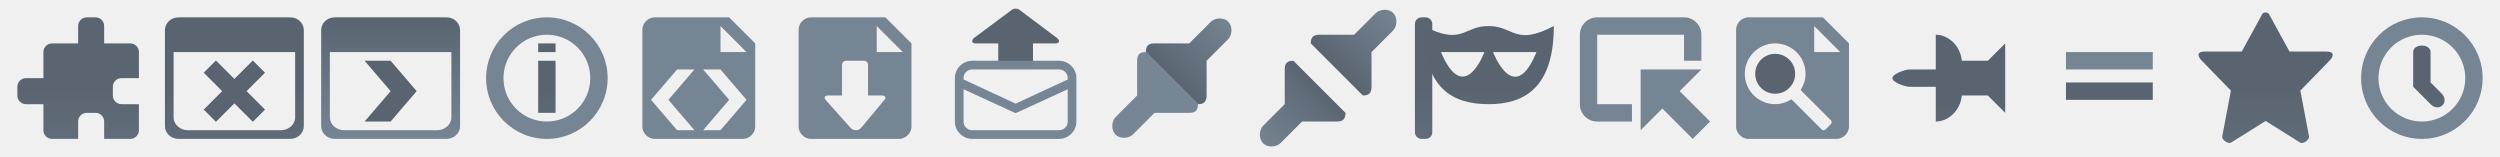
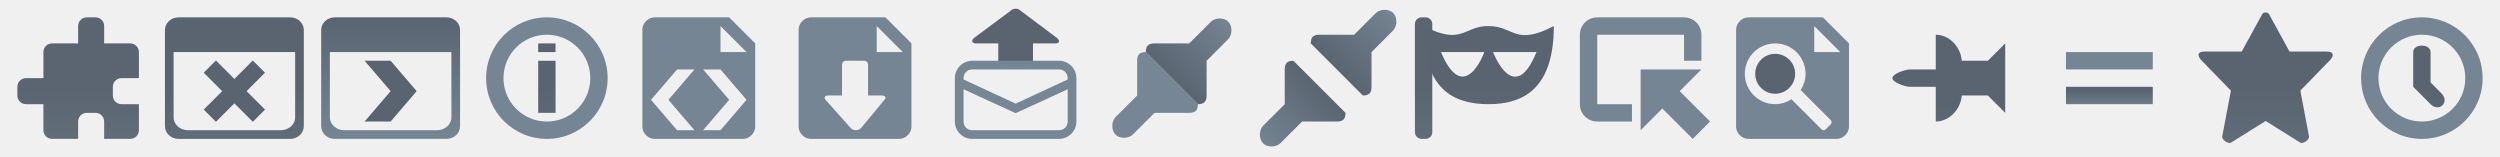
<svg xmlns="http://www.w3.org/2000/svg" xmlns:xlink="http://www.w3.org/1999/xlink" width="288" height="18" id="svg2" version="1.1">
  <defs id="defs4">
    <linearGradient id="linearGradient-win" x1="5" y1="1021.362" x2="5" y2="1029.362" gradientUnits="userSpaceOnUse" gradientTransform="matrix(1.5,0,0,1.75,-4.5,-769.0216)">
      <stop style="stop-color:#596470;stop-opacity:1;" offset="0" id="stop3820" />
      <stop style="stop-color:#768593;stop-opacity:1;" offset="1" id="stop3822" />
    </linearGradient>
    <linearGradient id="linearGradient-linux" x1="23" y1="1021.362" x2="23" y2="1029.362" gradientUnits="userSpaceOnUse" gradientTransform="matrix(1.5,0,0,1.75,-13.5,-769.0216)">
      <stop style="stop-color:#625e53;stop-opacity:1;" offset="0" id="stop3832" />
      <stop style="stop-color:#868172;stop-opacity:1;" offset="1" id="stop3834" />
    </linearGradient>
    <linearGradient id="linearGradient-mac" x1="41" y1="1021.362" x2="41" y2="1029.362" gradientUnits="userSpaceOnUse" gradientTransform="matrix(1.5,0,0,1.75,-22.5,-787.0216)">
      <stop id="stop3844" offset="0" style="stop-color:#7c7c7c;stop-opacity:1;" />
      <stop id="stop3846" offset="1" style="stop-color:#a2a2a2;stop-opacity:1;" />
    </linearGradient>
    <linearGradient xlink:href="#linearGradient-win" id="linearGradient4213" x1="0" y1="1036.362" x2="0" y2="1050.362" gradientUnits="userSpaceOnUse" />
    <linearGradient xlink:href="#linearGradient-win" id="linearGradient4231" x1="23.469" y1="1044.862" x2="30.531" y2="1044.862" gradientUnits="userSpaceOnUse" />
    <linearGradient xlink:href="#linearGradient-win" id="linearGradient4247" x1="42" y1="1044.862" x2="48" y2="1044.862" gradientUnits="userSpaceOnUse" />
    <linearGradient xlink:href="#linearGradient-win" id="linearGradient4255" x1="54" y1="2" x2="54" y2="16" gradientUnits="userSpaceOnUse" />
    <linearGradient xlink:href="#linearGradient-win" id="linearGradient4263" x1="54" y1="1036.362" x2="54" y2="1050.362" gradientUnits="userSpaceOnUse" />
    <linearGradient xlink:href="#linearGradient-win" id="linearGradient4271" x1="54" y1="1036.362" x2="54" y2="1050.362" gradientUnits="userSpaceOnUse" />
    <linearGradient xlink:href="#linearGradient-win" id="linearGradient4279" x1="72" y1="2" x2="72" y2="16" gradientUnits="userSpaceOnUse" />
    <linearGradient xlink:href="#linearGradient-win" id="linearGradient4287" x1="90" y1="2" x2="90" y2="16" gradientUnits="userSpaceOnUse" />
    <linearGradient xlink:href="#linearGradient-win" id="linearGradient4295" x1="108" y1="1035.362" x2="108" y2="1050.362" gradientUnits="userSpaceOnUse" />
    <linearGradient xlink:href="#linearGradient-win" id="linearGradient4303" x1="108" y1="2" x2="108" y2="16" gradientUnits="userSpaceOnUse" />
    <linearGradient xlink:href="#linearGradient-win" id="linearGradient4351" x1="162" y1="1036.362" x2="162" y2="1050.362" gradientUnits="userSpaceOnUse" />
    <linearGradient xlink:href="#linearGradient-win" id="linearGradient4359" x1="162" y1="1036.362" x2="162" y2="1050.362" gradientUnits="userSpaceOnUse" />
    <linearGradient xlink:href="#linearGradient-win" id="linearGradient4369" x1="180" y1="2" x2="180" y2="16" gradientUnits="userSpaceOnUse" />
    <linearGradient xlink:href="#linearGradient-win" id="linearGradient4377" x1="189" y1="8" x2="196" y2="15" gradientUnits="userSpaceOnUse" />
    <linearGradient xlink:href="#linearGradient-win" id="linearGradient4385" x1="198" y1="2" x2="198" y2="16" gradientUnits="userSpaceOnUse" />
    <linearGradient xlink:href="#linearGradient-win" id="linearGradient4393" x1="202" y1="26.5" x2="209" y2="26.5" gradientUnits="userSpaceOnUse" />
    <linearGradient xlink:href="#linearGradient-win" id="linearGradient4401" x1="216" y1="1037.362" x2="216" y2="1049.362" gradientUnits="userSpaceOnUse" />
    <linearGradient xlink:href="#linearGradient-win" id="linearGradient4409" x1="234" y1="6" x2="234" y2="8" gradientUnits="userSpaceOnUse" />
-     <linearGradient xlink:href="#linearGradient-win" id="linearGradient4417" x1="234" y1="1044.362" x2="234" y2="1046.362" gradientUnits="userSpaceOnUse" />
+     <linearGradient xlink:href="#linearGradient-win" id="linearGradient4417" x1="234" y1="1044.362" x2="234" y2="1046.362" gradientUnits="userSpaceOnUse" gradientTransform="translate(0,0.5)" />
    <linearGradient xlink:href="#linearGradient-win" id="linearGradient4445" x1="252" y1="1036.362" x2="252" y2="1050.362" gradientUnits="userSpaceOnUse" />
    <linearGradient xlink:href="#linearGradient-win" id="linearGradient4453" x1="270" y1="2" x2="270" y2="16" gradientUnits="userSpaceOnUse" />
    <linearGradient xlink:href="#linearGradient-win" id="linearGradient4461" x1="270" y1="1036.362" x2="270" y2="1050.362" gradientUnits="userSpaceOnUse" />
    <linearGradient xlink:href="#linearGradient-win" id="linearGradient4567" gradientUnits="userSpaceOnUse" x1="18" y1="1036.362" x2="18" y2="1050.362" />
    <linearGradient xlink:href="#linearGradient-win" id="linearGradient4973" gradientUnits="userSpaceOnUse" x1="135" y1="1043.362" x2="128" y2="1050.362" />
    <filter id="filter5189-7" color-interpolation-filters="sRGB" x="-0.5" y="-0.25" width="2" height="1.5">
      <feGaussianBlur id="feGaussianBlur5191-6" stdDeviation="1" result="result8" />
      <feOffset id="feOffset5193-1" dx="0" dy="1" result="result11" />
      <feComposite id="feComposite5195-4" in2="result11" result="result6" in="SourceGraphic" operator="atop" />
      <feFlood id="feFlood5197-2" result="result10" in="result6" flood-opacity="0.25" flood-color="rgb(0,0,0)" />
      <feBlend id="feBlend5199-3" in2="result10" mode="normal" in="result6" result="result12" />
      <feComposite id="feComposite5201-2" in2="SourceGraphic" result="fbSourceGraphic" operator="atop" />
      <feColorMatrix result="fbSourceGraphicAlpha" in="fbSourceGraphic" values="0 0 0 -1 0 0 0 0 -1 0 0 0 0 -1 0 0 0 0 1 0" id="feColorMatrix2930-2" type="luminanceToAlpha" />
      <feGaussianBlur id="feGaussianBlur2932-1" stdDeviation="1" result="result8" in="fbSourceGraphic" />
      <feOffset id="feOffset2934-6" dx="0" dy="0" result="result11" />
      <feComposite id="feComposite2936-8" in2="result11" result="result6" in="fbSourceGraphic" operator="atop" />
      <feFlood id="feFlood2938-5" result="result10" in="result6" flood-opacity="1" flood-color="rgb(48,48,48)" />
      <feBlend id="feBlend2940-7" in2="result10" mode="normal" in="result6" result="result13" />
      <feComposite id="feComposite2942-6" in2="fbSourceGraphic" result="fbSourceGraphic" operator="atop" />
      <feColorMatrix result="fbSourceGraphicAlpha" in="fbSourceGraphic" values="0 0 0 -1 0 0 0 0 -1 0 0 0 0 -1 0 0 0 0 1 0" id="feColorMatrix3252-1" />
      <feGaussianBlur id="feGaussianBlur3254-8" in="fbSourceGraphicAlpha" stdDeviation="0.4" result="blur" />
      <feColorMatrix id="feColorMatrix3256-9" result="bluralpha" type="matrix" values="-1 0 0 0 1 0 -1 0 0 1 0 0 -1 0 1 0 0 0 0.25 0 " />
      <feOffset id="feOffset3258-2" in="bluralpha" dx="0" dy="1" result="offsetBlur" />
      <feMerge id="feMerge3260-7" result="fbSourceGraphic">
        <feMergeNode id="feMergeNode3262-9" in="offsetBlur" />
        <feMergeNode id="feMergeNode3264-5" in="fbSourceGraphic" />
      </feMerge>
      <feColorMatrix result="fbSourceGraphicAlpha" in="fbSourceGraphic" values="0 0 0 -1 0 0 0 0 -1 0 0 0 0 -1 0 0 0 0 1 0" id="feColorMatrix3416-4" />
      <feGaussianBlur id="feGaussianBlur3418-3" in="fbSourceGraphicAlpha" stdDeviation="1" result="blur" />
      <feColorMatrix id="feColorMatrix3420-1" result="bluralpha" type="matrix" values="-1 0 0 0 1 0 -1 0 0 1 0 0 -1 0 1 0 0 0 0.5 0 " />
      <feOffset id="feOffset3422-2" in="bluralpha" dx="0" dy="0" result="offsetBlur" />
      <feMerge id="feMerge3424-3">
        <feMergeNode id="feMergeNode3426-3" in="offsetBlur" />
        <feMergeNode id="feMergeNode3428-4" in="fbSourceGraphic" />
      </feMerge>
    </filter>
    <linearGradient xlink:href="#linearGradient-win" id="linearGradient5040" gradientUnits="userSpaceOnUse" x1="18" y1="1036.362" x2="18" y2="1050.362" gradientTransform="translate(18,0)" />
    <linearGradient xlink:href="#linearGradient-win" id="linearGradient5044" gradientUnits="userSpaceOnUse" x1="135" y1="1043.362" x2="128" y2="1050.362" gradientTransform="matrix(-1,0,0,-1,269.9996,2086.724)" />
    <linearGradient xlink:href="#linearGradient-win" id="linearGradient5050" gradientUnits="userSpaceOnUse" x1="135" y1="1043.362" x2="128" y2="1050.362" gradientTransform="translate(17.00029,1.00015)" />
    <linearGradient xlink:href="#linearGradient-win" id="linearGradient5052" gradientUnits="userSpaceOnUse" gradientTransform="matrix(-1,0,0,-1,288.9999,2085.725)" x1="135" y1="1043.362" x2="128" y2="1050.362" />
    <linearGradient xlink:href="#linearGradient-linux" id="linearGradient5058" gradientUnits="userSpaceOnUse" gradientTransform="matrix(1.5,0,0,1.75,-13.5,-787.0216)" x1="23" y1="1021.362" x2="23" y2="1029.362" />
    <linearGradient xlink:href="#linearGradient-win" id="linearGradient5060" gradientUnits="userSpaceOnUse" gradientTransform="matrix(1.5,0,0,1.75,-4.5,-787.0216)" x1="5" y1="1021.362" x2="5" y2="1029.362" />
  </defs>
  <g id="layer1" transform="translate(0,-1034.362)">
    <path style="fill:#000000;fill-opacity:0.502;stroke:none" d="m 93.4,1072.362 8.6,0 3,3 0,9.6 c 0,0.74 -0.661,1.4 -1.4,1.4 l -10.2,0 c -0.739,0 -1.4,-0.66 -1.4,-1.4 l 0,-11.2 c 0,-0.74 0.661,-1.4 1.4,-1.4 z" id="path3957" />
    <path id="path3002" d="m 10,1036.362 c -0.556,0 -1,0.444 -1,1 l 0,2 -3,0 c -0.556,0 -1,0.444 -1,1 l 0,3 -2,0 c -0.556,0 -1,0.444 -1,1 l 0,1 c 0,0.556 0.444,1 1,1 l 2,0 0,3 c 0,0.556 0.444,1 1,1 l 3,0 0,-2 c 0,-0.556 0.444,-1 1,-1 l 1,0 c 0.556,0 1,0.444 1,1 l 0,2 3,0 c 0.556,0 1,-0.444 1,-1 l 0,-3 -2,0 c -0.556,0 -1,-0.444 -1,-1 l 0,-1 c 0,-0.556 0.444,-1 1,-1 l 2,0 0,-3 c 0,-0.556 -0.444,-1 -1,-1 l -3,0 0,-2 c 0,-0.556 -0.444,-1 -1,-1 l -1,0 z" style="opacity:0.99;fill:url(#linearGradient4213);fill-opacity:1;stroke:none;display:inline;" />
    <path style="fill:url(#linearGradient4567);fill-opacity:1;stroke:none;display:inline;" d="m 20.562,1036.362 c -0.865,0 -1.562,0.658 -1.562,1.469 l 0,11.062 c 0,0.811 0.697,1.469 1.562,1.469 l 12.875,0 c 0.865,0 1.562,-0.658 1.562,-1.469 l 0,-11.062 c 0,-0.811 -0.697,-1.469 -1.562,-1.469 z m -0.562,4 14,0 0,7.531 c 0,0.811 -0.76,1.469 -1.625,1.469 l -10.75,0 c -0.865,0 -1.625,-0.658 -1.625,-1.469 z" id="rect6260-0-9" />
    <path style="fill:url(#linearGradient4231);fill-opacity:1;stroke:none;display:inline;" d="m 24.875,1041.331 -1.406,1.406 2.125,2.125 -2.125,2.125 1.406,1.406 2.125,-2.125 2.125,2.125 1.406,-1.406 -2.125,-2.125 2.125,-2.125 -1.406,-1.406 -2.125,2.125 z" id="rect3999-6-4" />
    <path style="fill:url(#linearGradient4247);fill-opacity:1;stroke:none;display:inline;" d="m 42,1041.362 3,0 3,3.5 -3,3.5 -3,0 3,-3.5 z" id="rect5858-4-1" />
    <path style="fill:#000000;fill-opacity:0.502;stroke:none" id="path3027" d="m 70,30 c 0,3.314 -2.686,6 -6,6 -3.314,0 -6,-2.686 -6,-6 0,-3.314 2.686,-6 6,-6 3.314,0 6,2.686 6,6 z" transform="matrix(1.166667,0,0,1.166667,-11.66667,1044.362)" />
    <path transform="matrix(0.8333333,0,0,0.8333333,9.666668,1054.362)" d="m 70,30 c 0,3.314 -2.686,6 -6,6 -3.314,0 -6,-2.686 -6,-6 0,-3.314 2.686,-6 6,-6 3.314,0 6,2.686 6,6 z" id="path3797" style="fill:#00ff00;fill-opacity:1;stroke:none" />
    <rect style="fill:#000000;fill-opacity:0.502;stroke:none" id="rect3799" width="2" height="1" x="62" y="1075.362" ry="0" rx="0" />
    <rect rx="0" ry="0" y="1077.362" x="62" height="6" width="2" id="rect3801" style="fill:#000000;fill-opacity:0.502;stroke:none" />
    <rect style="opacity:0.99;fill:#000000;fill-opacity:0.502;stroke:none;display:inline" id="rect4441" width="11" height="11" x="5" y="1075.362" ry="1.004" />
    <rect style="opacity:0.99;fill:#000000;fill-opacity:0.502;stroke:none;display:inline" id="rect4451" width="6" height="3" x="2" y="1079.362" ry="1.004" />
    <rect style="opacity:0.99;fill:#00ff00;fill-opacity:1;stroke:none;display:inline" id="rect4451-5" width="6" height="3" x="13" y="1079.362" ry="1.004" />
    <rect style="opacity:0.99;fill:#000000;fill-opacity:0.502;stroke:none;display:inline" id="rect4451-5-1" width="6" height="3" x="1072.362" y="-12" ry="1.004" transform="matrix(0,1,-1,0,0,0)" />
    <rect style="opacity:0.99;fill:#00ff00;fill-opacity:1;stroke:none;display:inline" id="rect4451-5-1-4" width="6" height="3" x="1083.362" y="-12" ry="1.004" transform="matrix(0,1,-1,0,0,0)" />
    <path style="fill:url(#linearGradient4255);fill-opacity:1;stroke:none;" d="M 63 2 C 59.134 2 56 5.134 56 9 C 56 12.866 59.134 16 63 16 C 66.866 16 70 12.866 70 9 C 70 5.134 66.866 2 63 2 z M 63 4 C 65.761 4 68 6.239 68 9 C 68 11.761 65.761 14 63 14 C 60.239 14 58 11.761 58 9 C 58 6.239 60.239 4 63 4 z " id="path3818" transform="translate(0,1034.362)" />
    <rect rx="0" ry="0" y="1039.362" x="62" height="1" width="2" id="rect3822" style="fill:url(#linearGradient4271);fill-opacity:1;stroke:none;" />
    <rect style="fill:url(#linearGradient4263);fill-opacity:1;stroke:none;" id="rect3824" width="2" height="6" x="62" y="1041.362" ry="0" rx="0" />
    <path id="path3830" d="m 75.4,1072.362 8.6,0 3,3 0,9.6 c 0,0.74 -0.661,1.4 -1.4,1.4 l -10.2,0 c -0.739,0 -1.4,-0.66 -1.4,-1.4 l 0,-11.2 c 0,-0.74 0.661,-1.4 1.4,-1.4 z" style="fill:#000000;fill-opacity:0.502;stroke:none" />
    <path style="fill:#00ff00;fill-opacity:1;stroke:none" d="m 83,1073.362 3,3 -3,0 z" id="rect3832" />
    <path style="fill:#00ff00;fill-opacity:1;stroke:none" d="m 75,1081.862 2,0 3,3.5 -2,0 z" id="rect3836" />
    <path id="path3839" d="m 75,1081.862 2,0 3,-3.5 -2,0 z" style="fill:#00ff00;fill-opacity:1;stroke:none" />
    <path id="path3857" d="m 86,1081.862 -2,0 -3,3.5 2,0 z" style="fill:#00ff00;fill-opacity:1;stroke:none" />
    <path style="fill:#00ff00;fill-opacity:1;stroke:none" d="m 86,1081.862 -2,0 -3,-3.5 2,0 z" id="path3859" />
    <path style="fill:url(#linearGradient4279);fill-opacity:1;stroke:none;" d="M 75.406 2 C 74.667 2 74 2.667 74 3.406 L 74 14.594 C 74 15.333 74.667 16 75.406 16 L 85.594 16 C 86.333 16 87 15.333 87 14.594 L 87 5 L 84 2 L 75.406 2 z M 83 3 L 86 6 L 83 6 L 83 3 z M 78 8 L 80 8 L 77 11.5 L 80 15 L 78 15 L 75 11.5 L 78 8 z M 81 8 L 83 8 L 86 11.5 L 83 15 L 81 15 L 84 11.5 L 81 8 z " transform="translate(0,1034.362)" id="path3876" />
    <path style="font-size:medium;font-style:normal;font-variant:normal;font-weight:normal;font-stretch:normal;text-indent:0;text-align:start;text-decoration:none;line-height:normal;letter-spacing:normal;word-spacing:normal;text-transform:none;direction:ltr;block-progression:tb;writing-mode:lr-tb;text-anchor:start;baseline-shift:baseline;color:#000000;fill:#00ff00;fill-opacity:1;fill-rule:nonzero;stroke:none;stroke-width:1.01;marker:none;visibility:visible;display:inline;overflow:visible;enable-background:accumulate;font-family:Sans;-inkscape-font-specification:Sans" d="m 97.5,1077.362 2,0 c 0.316,0 0.5,0.185 0.5,0.5 l 0,3.5 1.563,0 c 0.472,0 0.583,0.261 0.25,0.594 l -2.619,3.156 c -0.166,0.166 -0.374,0.25 -0.594,0.25 -0.22,0 -0.427,-0.083 -0.594,-0.25 l -2.819,-3.156 c -0.333,-0.333 -0.222,-0.594 0.25,-0.594 l 1.562,0 0,-3.5 c 0,-0.315 0.184,-0.5 0.5,-0.5 z" id="rect6535-1-7-2-4" />
    <path id="path3959" d="m 101,1073.362 3,3 -3,0 z" style="fill:#00ff00;fill-opacity:1;stroke:none" />
    <path style="fill:url(#linearGradient4287);fill-opacity:1;stroke:none;" d="M 93.406 2 C 92.667 2 92 2.667 92 3.406 L 92 14.594 C 92 15.333 92.667 16 93.406 16 L 103.594 16 C 104.333 16 105 15.333 105 14.594 L 105 5 L 102 2 L 93.406 2 z M 101 3 L 104 6 L 101 6 L 101 3 z M 97.5 7 L 99.5 7 C 99.816 7 100 7.185 100 7.5 L 100 11 L 101.562 11 C 102.034 11 102.146 11.261 101.812 11.594 L 99.188 14.75 C 99.021 14.916 98.814 15 98.594 15 C 98.374 15 98.166 14.917 98 14.75 L 95.188 11.594 C 94.854 11.261 94.966 11 95.438 11 L 97 11 L 97 7.5 C 97 7.185 97.184 7 97.5 7 z " transform="translate(0,1034.362)" id="path3961" />
    <path style="font-size:medium;font-style:normal;font-variant:normal;font-weight:normal;font-stretch:normal;text-indent:0;text-align:start;text-decoration:none;line-height:normal;letter-spacing:normal;word-spacing:normal;text-transform:none;direction:ltr;block-progression:tb;writing-mode:lr-tb;text-anchor:start;baseline-shift:baseline;color:#000000;fill:#000000;fill-opacity:0.502;fill-rule:nonzero;stroke:none;stroke-width:1.01;marker:none;visibility:visible;display:inline;overflow:visible;enable-background:accumulate;font-family:Sans;-inkscape-font-specification:Sans" d="m 115.562,1078.062 2.875,0 c 0.316,0 0.563,-0.247 0.563,-0.562 l 0,-2.138 2.558,0 c 0.472,0 0.583,-0.261 0.25,-0.594 l -4.214,-3.156 c -0.166,-0.166 -0.373,-0.25 -0.594,-0.25 -0.22,0 -0.427,0.083 -0.594,0.25 l -4.215,3.134 c -0.333,0.333 -0.222,0.616 0.25,0.616 l 2.559,-10e-5 0,2.138 c 0,0.315 0.247,0.562 0.562,0.562 z" id="rect6535-1-7-2-3-2-6-0" />
    <rect style="opacity:0.99;fill:#ffffff;fill-opacity:1;stroke:#0000ff;stroke-width:1;stroke-miterlimit:4;stroke-opacity:0.502;stroke-dasharray:none;display:inline" id="rect6142" width="13" height="8" x="110.5" y="1077.862" ry="1.5" />
    <path style="fill:none;stroke:#0000ff;stroke-width:1;stroke-linecap:butt;stroke-linejoin:miter;stroke-miterlimit:4;stroke-opacity:0.502;stroke-dasharray:none;display:inline" d="m 110.5,1079.862 6.5,3 6.5,-3" id="path4715" />
    <path id="path3995" d="m 115.562,1042.062 2.875,0 c 0.316,0 0.563,-0.247 0.563,-0.562 l 0,-2.138 2.558,0 c 0.472,0 0.583,-0.261 0.25,-0.594 l -4.214,-3.156 c -0.166,-0.166 -0.373,-0.25 -0.594,-0.25 -0.22,0 -0.427,0.083 -0.594,0.25 l -4.215,3.134 c -0.333,0.333 -0.222,0.616 0.25,0.616 l 2.559,-10e-5 0,2.138 c 0,0.315 0.247,0.562 0.562,0.562 z" style="font-size:medium;font-style:normal;font-variant:normal;font-weight:normal;font-stretch:normal;text-indent:0;text-align:start;text-decoration:none;line-height:normal;letter-spacing:normal;word-spacing:normal;text-transform:none;direction:ltr;block-progression:tb;writing-mode:lr-tb;text-anchor:start;baseline-shift:baseline;color:#000000;fill:url(#linearGradient4295);fill-opacity:1;fill-rule:nonzero;stroke:none;stroke-width:1.01;marker:none;visibility:visible;display:inline;overflow:visible;enable-background:accumulate;font-family:Sans;-inkscape-font-specification:Sans;" />
    <path style="font-size:medium;font-style:normal;font-variant:normal;font-weight:normal;font-stretch:normal;text-indent:0;text-align:start;text-decoration:none;line-height:normal;letter-spacing:normal;word-spacing:normal;text-transform:none;direction:ltr;block-progression:tb;writing-mode:lr-tb;text-anchor:start;baseline-shift:baseline;opacity:0.99;color:#000000;fill:url(#linearGradient4303);fill-opacity:1;fill-rule:nonzero;stroke:none;stroke-width:1;marker:none;visibility:visible;display:inline;overflow:visible;enable-background:accumulate;font-family:Sans;-inkscape-font-specification:Sans;" d="M 112 7 C 110.901 7 110 7.901 110 9 L 110 14 C 110 15.1 110.901 16 112 16 L 122 16 C 123.099 16 124 15.1 124 14 L 124 9 C 124 7.901 123.099 7 122 7 L 112 7 z M 112 8 L 122 8 C 122.563 8 123 8.437 123 9 L 123 9.156 L 117 11.938 L 111 9.156 L 111 9 C 111 8.437 111.437 8 112 8 z M 111 10.281 L 116.781 12.938 L 117 13.031 L 117.219 12.938 L 123 10.281 L 123 14 C 123 14.563 122.563 15 122 15 L 112 15 C 111.437 15 111 14.563 111 14 L 111 10.281 z " transform="translate(0,1034.362)" id="rect3997" />
    <path style="opacity:0.99;fill:url(#linearGradient4973);fill-opacity:1;stroke:none;display:inline;" d="m 132,1040.362 c -0.714,0 -1,0.287 -1,1 l 0,4 -2.5,2.5 c -0.471,0.5 -0.5,1.486 0,2 0.5,0.514 1.5,0.483 2,0 l 2.5,-2.5 4,0 c 0.714,0 1,-0.287 1,-1 z" id="rect5168-7-3-6" />
    <rect style="opacity:0.99;fill:url(#linearGradient4351);fill-opacity:1;stroke:none;display:inline;" id="rect6197-4" width="2" height="14" x="163" y="1036.362" ry="0.766" />
    <path style="fill:url(#linearGradient4359);fill-opacity:1;stroke:none;display:inline;" d="m 164,1037.362 c -0.033,7.162 3.287,9 7.5,9 4.213,0 7.5,-2 7.5,-9 -4.49,2.349 -4.561,0.016 -7.5,0 -2.939,-0.016 -2.982,2.317 -7.5,0 z m 2,3 5,0 c 0,0 -2.318,6.351 -5,0 z m 11,0 c -2.588,6.382 -5,0 -5,0 z" id="path6215-8-9" />
    <rect style="fill:#000000;fill-opacity:0.502;stroke:none" id="rect4062" width="14" height="12" x="182" y="1072.362" ry="2" />
    <rect style="fill:#00ff00;fill-opacity:0.502;stroke:none" id="rect4064" width="10" height="8" x="184" y="1074.362" ry="0" />
    <rect ry="0" y="1077.362" x="188" height="7" width="8" id="rect4066" style="fill:#00ff00;fill-opacity:0.502;stroke:none" />
    <path style="fill:#000000;fill-opacity:0.502;stroke:none" d="m 189,1078.362 7,0 -7,7 z" id="rect4068" />
    <path style="fill:#000000;fill-opacity:0.502;stroke:none" d="m 191.5,1082.862 2,-2 3.5,3.5 -2,2 z" id="rect4071" />
    <path style="fill:url(#linearGradient4369);fill-opacity:1;stroke:none;" d="M 184 2 C 182.892 2 182 2.892 182 4 L 182 12 C 182 13.108 182.892 14 184 14 L 188 14 L 188 12 L 184 12 L 184 4 L 194 4 L 194 7 L 196 7 L 196 4 C 196 2.892 195.108 2 194 2 L 184 2 z " transform="translate(0,1034.362)" id="rect4074" />
    <path style="fill:url(#linearGradient4377);fill-opacity:1;stroke:none;" d="M 189 8 L 189 15 L 191.5 12.5 L 195 16 L 197 14 L 193.5 10.5 L 196 8 L 189 8 z " transform="translate(0,1034.362)" id="path4080" />
    <path style="fill:#000000;fill-opacity:0.502;stroke:none" d="m 201.4,1072.362 8.6,0 3,3 0,9.6 c 0,0.74 -0.661,1.4 -1.4,1.4 l -10.2,0 c -0.739,0 -1.4,-0.66 -1.4,-1.4 l 0,-11.2 c 0,-0.74 0.661,-1.4 1.4,-1.4 z" id="path4087" />
    <path id="path4089" d="m 209,1073.362 3,3 -3,0 z" style="fill:#00ff00;fill-opacity:1;stroke:none" />
    <path style="fill:#00ff00;fill-opacity:0.502;stroke:none" id="path4109" d="m 209,26.5 c 0,1.933 -1.567,3.5 -3.5,3.5 -1.933,0 -3.5,-1.567 -3.5,-3.5 0,-1.933 1.567,-3.5 3.5,-3.5 1.933,0 3.5,1.567 3.5,3.5 z" transform="translate(-0.9999998,1052.362)" />
    <path transform="matrix(0.6571429,0,0,0.6571429,69.45714,1061.448)" d="m 209,26.5 c 0,1.933 -1.567,3.5 -3.5,3.5 -1.933,0 -3.5,-1.567 -3.5,-3.5 0,-1.933 1.567,-3.5 3.5,-3.5 1.933,0 3.5,1.567 3.5,3.5 z" id="path4127" style="fill:#000000;fill-opacity:0.502;stroke:none" />
    <rect style="fill:#00ff00;fill-opacity:0.502;stroke:none" id="rect4166" width="1.493" height="5.97" x="-619.014" y="910.146" ry="0.335" transform="matrix(0.7071068,-0.7071068,0.7071068,0.7071068,0,0)" />
    <path style="fill:url(#linearGradient4385);fill-opacity:1;stroke:none;" d="M 201.406 2 C 200.667 2 200 2.667 200 3.406 L 200 14.594 C 200 15.333 200.667 16 201.406 16 L 211.594 16 C 212.333 16 213 15.333 213 14.594 L 213 5 L 210 2 L 201.406 2 z M 209 3 L 212 6 L 209 6 L 209 3 z M 204.5 5 C 206.433 5 208 6.567 208 8.5 C 208 9.19 207.782 9.833 207.438 10.375 L 210.906 13.844 C 211.038 13.975 211.038 14.181 210.906 14.312 L 210.312 14.906 C 210.181 15.038 209.975 15.038 209.844 14.906 L 206.375 11.438 C 205.833 11.782 205.19 12 204.5 12 C 202.567 12 201 10.433 201 8.5 C 201 6.567 202.567 5 204.5 5 z " transform="translate(0,1034.362)" id="path4168" />
    <path style="fill:url(#linearGradient4393);fill-opacity:1;stroke:none;" id="path4174" d="m 209,26.5 c 0,1.933 -1.567,3.5 -3.5,3.5 -1.933,0 -3.5,-1.567 -3.5,-3.5 0,-1.933 1.567,-3.5 3.5,-3.5 1.933,0 3.5,1.567 3.5,3.5 z" transform="matrix(0.6571429,0,0,0.6571429,69.45714,1025.448)" />
    <path style="fill:url(#linearGradient4401);fill-opacity:1;fill-rule:nonzero;stroke:none;display:inline;" d="m 223,1048.362 0,-4 -3,0 c -0.5,0 -2,-0.5 -2,-1 0,-0.5 1.5,-1 2,-1 l 3,0 0,-4 c 1.5,0 2.847,1.314 3,3 l 3,0 2,-2 0,8 -2,-2 -3,0 c -0.153,1.686 -1.5,3 -3,3 z" id="rect3839-7" />
    <rect style="fill:url(#linearGradient4409);fill-opacity:1;stroke:none;" id="rect4188" width="10" height="2" x="238" y="6" transform="translate(0,1034.362)" ry="0" />
-     <rect ry="0" y="1043.862" x="238" height="2" width="10" id="rect4190" style="fill:url(#linearGradient4417);fill-opacity:1;stroke:none;" />
+     <rect ry="0" y="1044.362" x="238" height="2" width="10" id="rect4190" style="fill:url(#linearGradient4417);fill-opacity:1;stroke:none;" />
    <path style="font-size:medium;font-style:normal;font-variant:normal;font-weight:normal;font-stretch:normal;text-indent:0;text-align:start;text-decoration:none;line-height:normal;letter-spacing:normal;word-spacing:normal;text-transform:none;direction:ltr;block-progression:tb;writing-mode:lr-tb;text-anchor:start;baseline-shift:baseline;color:#000000;fill:#000000;fill-opacity:0.502;stroke:none;stroke-width:0.872;marker:none;visibility:visible;display:inline;overflow:visible;enable-background:accumulate;font-family:Sans;-inkscape-font-specification:Sans" d="m 261,1071.862 0,12.5 -4,2.5 c -0.324,0.17 -1.066,-0.329 -1,-0.7 l 1,-5.3 -3.4,-3.5 c -0.395,-0.418 -0.6,-1 0.4,-1 l 4.247,-3e-4 2.359,-4.264 c 0.099,-0.19 0.226,-0.228 0.394,-0.236 z" id="path176" />
    <path id="path4266" d="m 261,1071.862 0,12.5 4,2.5 c 0.324,0.17 1.066,-0.329 1,-0.7 l -1,-5.3 3.4,-3.5 c 0.395,-0.418 0.6,-1 -0.4,-1 l -4.247,-3e-4 -2.359,-4.264 c -0.099,-0.19 -0.226,-0.228 -0.394,-0.236 z" style="font-size:medium;font-style:normal;font-variant:normal;font-weight:normal;font-stretch:normal;text-indent:0;text-align:start;text-decoration:none;line-height:normal;letter-spacing:normal;word-spacing:normal;text-transform:none;direction:ltr;block-progression:tb;writing-mode:lr-tb;text-anchor:start;baseline-shift:baseline;color:#000000;fill:#000000;fill-opacity:0.502;stroke:none;stroke-width:0.872;marker:none;visibility:visible;display:inline;overflow:visible;enable-background:accumulate;font-family:Sans;-inkscape-font-specification:Sans" />
    <path style="font-size:medium;font-style:normal;font-variant:normal;font-weight:normal;font-stretch:normal;text-indent:0;text-align:start;text-decoration:none;line-height:normal;letter-spacing:normal;word-spacing:normal;text-transform:none;direction:ltr;block-progression:tb;writing-mode:lr-tb;text-anchor:start;baseline-shift:baseline;color:#000000;fill:url(#linearGradient4445);fill-opacity:1;stroke:none;stroke-width:0.872;marker:none;visibility:visible;display:inline;overflow:visible;enable-background:accumulate;font-family:Sans;-inkscape-font-specification:Sans;" d="m 261,1035.8 c -0.168,0.01 -0.307,0.029 -0.406,0.219 l -2.344,4.281 -4.25,0 c -1,0 -0.801,0.582 -0.406,1 l 3.406,3.5 -1,5.281 c -0.066,0.371 0.676,0.889 1,0.719 l 4,-2.5 4,2.5 c 0.324,0.17 1.066,-0.347 1,-0.719 l -1,-5.281 3.406,-3.5 c 0.395,-0.418 0.594,-1 -0.406,-1 l -4.25,0 -2.344,-4.281 c -0.099,-0.19 -0.238,-0.211 -0.406,-0.219 z" id="path4268" />
    <path transform="matrix(1.166667,0,0,1.166667,204.3333,1044.362)" d="m 70,30 c 0,3.314 -2.686,6 -6,6 -3.314,0 -6,-2.686 -6,-6 0,-3.314 2.686,-6 6,-6 3.314,0 6,2.686 6,6 z" id="path4273" style="fill:#000000;fill-opacity:0.502;stroke:none" />
    <path style="fill:#00ff00;fill-opacity:1;stroke:none" id="path4275" d="m 70,30 c 0,3.314 -2.686,6 -6,6 -3.314,0 -6,-2.686 -6,-6 0,-3.314 2.686,-6 6,-6 3.314,0 6,2.686 6,6 z" transform="matrix(0.8333333,0,0,0.8333333,225.6667,1054.362)" />
    <path style="fill:#000000;fill-opacity:0.502;stroke:none" d="m 280,1076.362 0,3.5 1.25,1.25 c 1,1 -0.25,2.25 -1.25,1.25 l -2,-2 0,-4 c 0,-1 2,-1 2,0 z" id="rect4279" />
    <path style="fill:url(#linearGradient4453);fill-opacity:1;stroke:none;" d="M 279 2 C 275.134 2 272 5.134 272 9 C 272 12.866 275.134 16 279 16 C 282.866 16 286 12.866 286 9 C 286 5.134 282.866 2 279 2 z M 279 4 C 281.761 4 284 6.239 284 9 C 284 11.761 281.761 14 279 14 C 276.239 14 274 11.761 274 9 C 274 6.239 276.239 4 279 4 z " transform="translate(0,1034.362)" id="path4282" />
    <path id="path4286" d="m 280,1040.362 0,3.5 1.25,1.25 c 1,1 -0.25,2.25 -1.25,1.25 l -2,-2 0,-4 c 0,-1 2,-1 2,0 z" style="fill:url(#linearGradient4461);fill-opacity:1;stroke:none;" />
    <rect style="fill:url(#linearGradient5060);fill-opacity:1;stroke:none;filter:url(#filter5189-7)" id="rect3048" width="12" height="14" x="3" y="1000.362" rx="0" ry="0" />
    <rect ry="0" rx="0" y="1000.362" x="21" height="14" width="12" id="rect3826" style="fill:url(#linearGradient5058);fill-opacity:1;stroke:none;filter:url(#filter5189-7)" />
    <rect style="fill:url(#linearGradient-mac);fill-opacity:1;stroke:none;filter:url(#filter5189-7)" id="rect3838" width="12" height="14" x="39" y="1000.362" rx="0" ry="0" />
    <path id="path5038" d="m 38.562,1036.362 c -0.865,0 -1.562,0.658 -1.562,1.469 l 0,11.062 c 0,0.811 0.697,1.469 1.562,1.469 l 12.875,0 c 0.865,0 1.562,-0.658 1.562,-1.469 l 0,-11.062 c 0,-0.811 -0.697,-1.469 -1.562,-1.469 z m -0.562,4 14,0 0,7.531 c 0,0.811 -0.76,1.469 -1.625,1.469 l -10.75,0 c -0.865,0 -1.625,-0.658 -1.625,-1.469 z" style="fill:url(#linearGradient5040);fill-opacity:1;stroke:none;display:inline;" />
    <path id="path5042" d="m 138,1046.362 c 0.714,0 1,-0.287 1,-1 l 0,-4 2.5,-2.5 c 0.471,-0.5 0.5,-1.486 0,-2 -0.5,-0.514 -1.5,-0.483 -2,0 l -2.5,2.5 -3.999,0 c -0.714,0 -1,0.287 -1,1 z" style="opacity:0.99;fill:url(#linearGradient5044);fill-opacity:1;stroke:none;display:inline;" />
    <path id="path5046" d="m 149,1041.362 c -0.714,0 -1,0.287 -1,1 l 0,4 -2.5,2.5 c -0.471,0.5 -0.5,1.486 0,2 0.5,0.514 1.5,0.483 2,0 l 2.5,-2.5 4,0 c 0.714,0 1,-0.287 1,-1 z" style="opacity:0.99;fill:url(#linearGradient5050);fill-opacity:1;stroke:none;display:inline;" />
    <path style="opacity:0.99;fill:url(#linearGradient5052);fill-opacity:1;stroke:none;display:inline;" d="m 157,1045.362 c 0.714,0 1,-0.287 1,-1 l 0,-4 2.5,-2.5 c 0.471,-0.5 0.5,-1.486 0,-2 -0.5,-0.514 -1.5,-0.483 -2,0 l -2.5,2.5 -3.999,0 c -0.714,0 -1,0.287 -1,1 z" id="path5048" />
  </g>
</svg>
